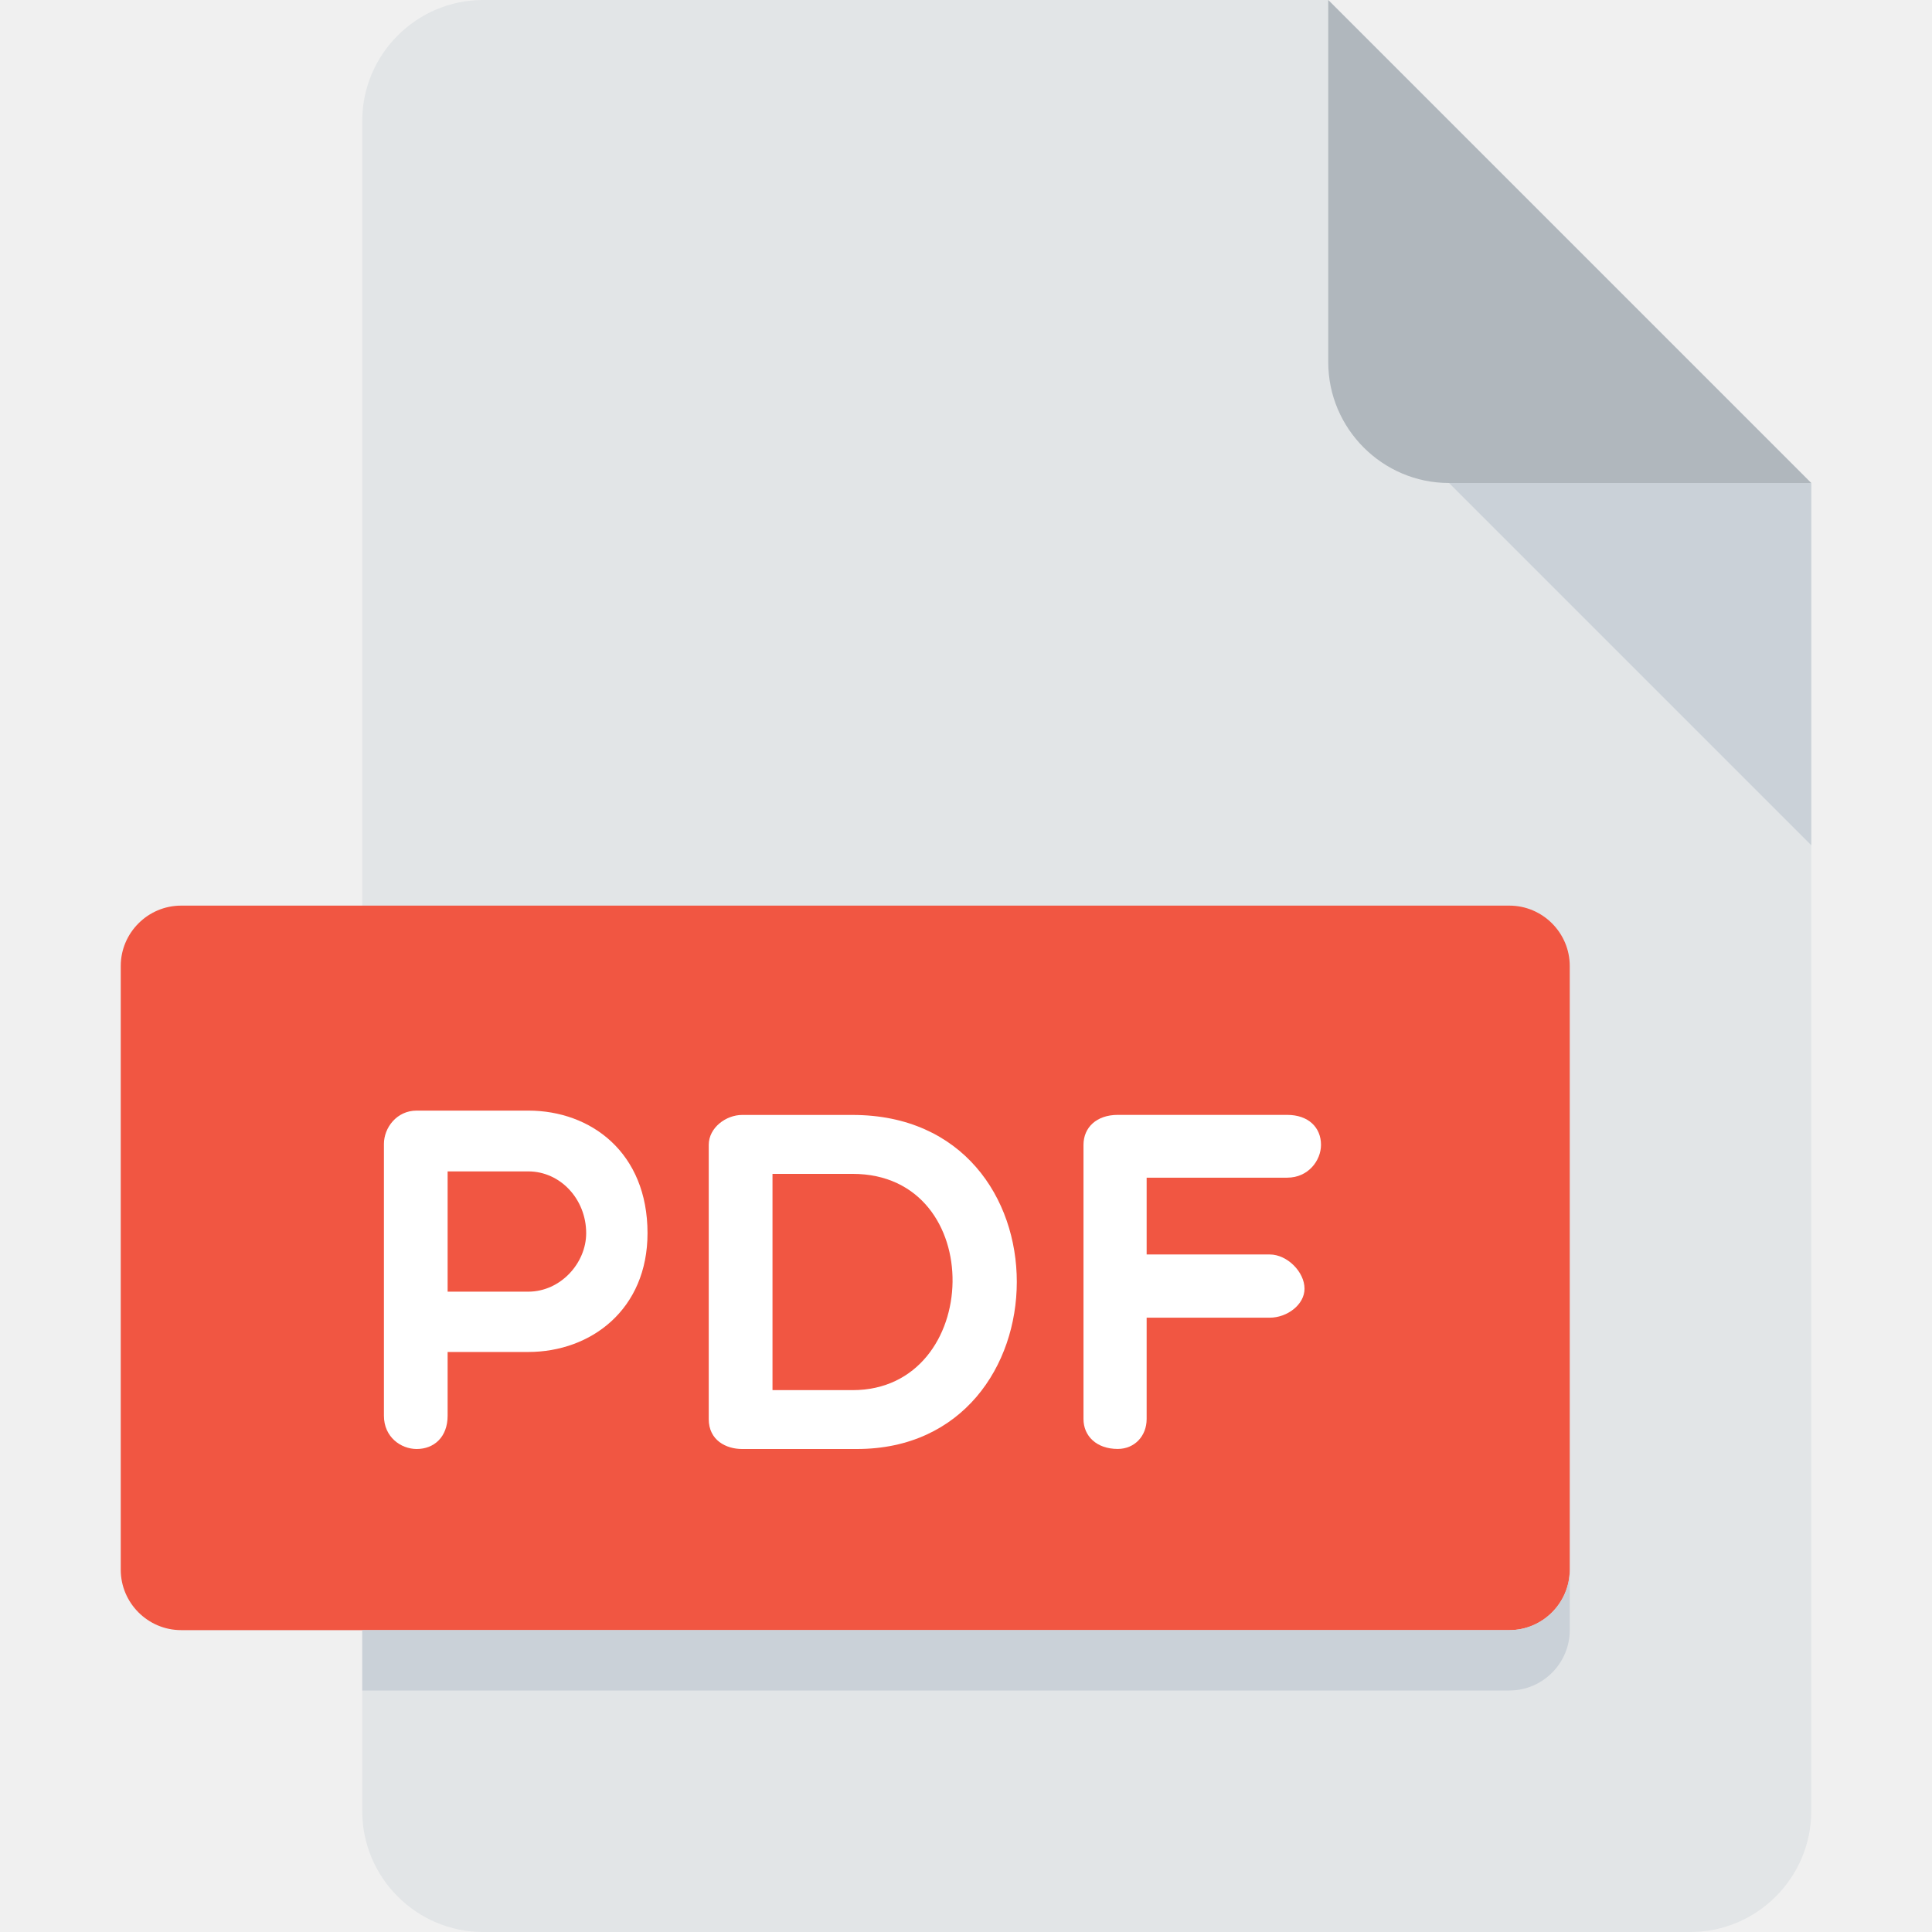
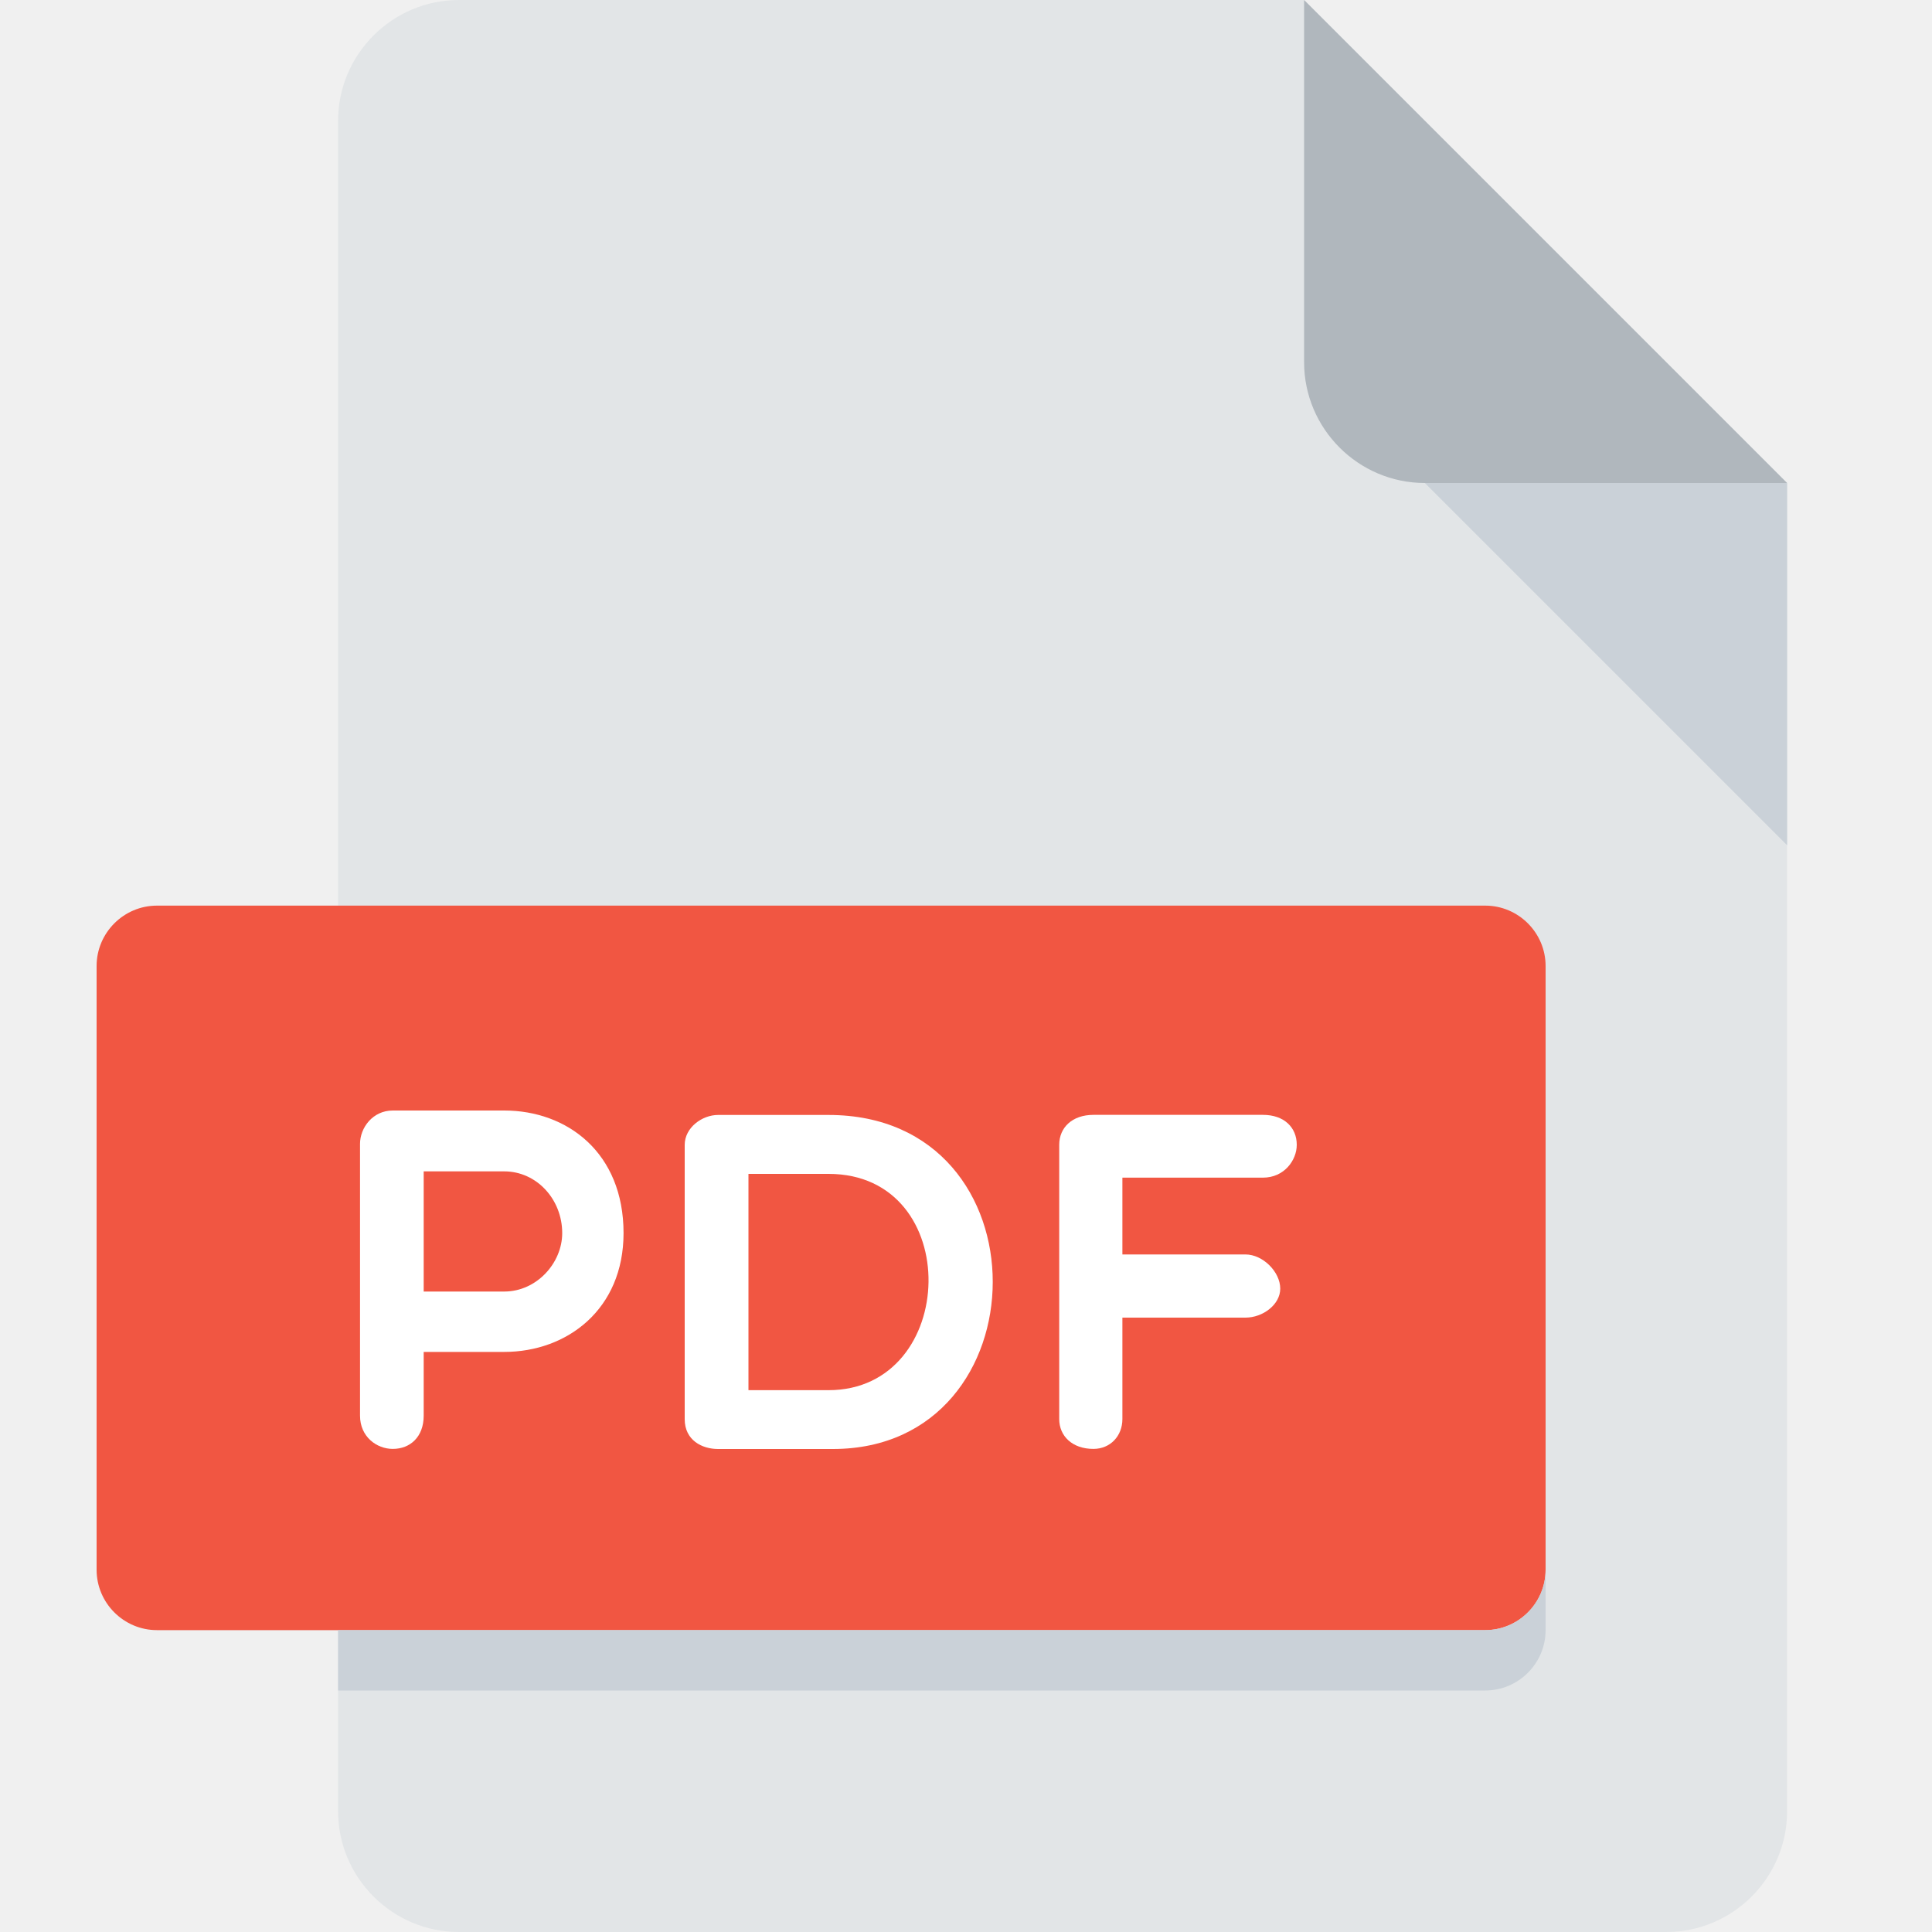
- <svg xmlns="http://www.w3.org/2000/svg" version="1.1" id="Layer_1" x="0px" y="0px" viewBox="0 0 512 512" style="enable-background:new 0 0 512 512;" xml:space="preserve">
-   <path style="fill:#E2E5E7;" d="M128,0c-17.6,0-32,14.4-32,32v448c0,17.6,14.4,32,32,32h320c17.6,0,32-14.4,32-32V128L352,0H128z" />
-   <path style="fill:#B0B7BD;" d="M384,128h96L352,0v96C352,113.6,366.4,128,384,128z" />
-   <polygon style="fill:#CAD1D8;" points="480,224 384,128 480,128 " />
-   <path style="fill:#F15642;" d="M416,416c0,8.8-7.2,16-16,16H48c-8.8,0-16-7.2-16-16V256c0-8.8,7.2-16,16-16h352c8.8,0,16,7.2,16,16  V416z" />
-   <g>
-     <path style="fill:#FFFFFF;" d="M101.744,303.152c0-4.224,3.328-8.832,8.688-8.832h29.552c16.64,0,31.616,11.136,31.616,32.48   c0,20.224-14.976,31.488-31.616,31.488h-21.36v16.896c0,5.632-3.584,8.816-8.192,8.816c-4.224,0-8.688-3.184-8.688-8.816V303.152z    M118.624,310.432v31.872h21.36c8.576,0,15.36-7.568,15.36-15.504c0-8.944-6.784-16.368-15.36-16.368H118.624z" />
-     <path style="fill:#FFFFFF;" d="M196.656,384c-4.224,0-8.832-2.304-8.832-7.92v-72.672c0-4.592,4.608-7.936,8.832-7.936h29.296   c58.464,0,57.184,88.528,1.152,88.528H196.656z M204.72,311.088V368.4h21.232c34.544,0,36.08-57.312,0-57.312H204.72z" />
-     <path style="fill:#FFFFFF;" d="M303.872,312.112v20.336h32.624c4.608,0,9.216,4.608,9.216,9.072c0,4.224-4.608,7.68-9.216,7.68   h-32.624v26.864c0,4.48-3.184,7.92-7.664,7.92c-5.632,0-9.072-3.44-9.072-7.92v-72.672c0-4.592,3.456-7.936,9.072-7.936h44.912   c5.632,0,8.96,3.344,8.96,7.936c0,4.096-3.328,8.704-8.96,8.704h-37.248V312.112z" />
-   </g>
-   <path style="fill:#CAD1D8;" d="M400,432H96v16h304c8.8,0,16-7.2,16-16v-16C416,424.8,408.8,432,400,432z" />
-   <g>
- </g>
-   <g>
- </g>
-   <g>
- </g>
-   <g>
- </g>
-   <g>
- </g>
-   <g>
- </g>
-   <g>
- </g>
-   <g>
- </g>
-   <g>
- </g>
-   <g>
- </g>
-   <g>
- </g>
-   <g>
- </g>
-   <g>
- </g>
-   <g>
- </g>
-   <g>
- </g>
+ <svg xmlns="http://www.w3.org/2000/svg" width="20" height="20" viewBox="0 0 20 20" fill="none">
+   <path d="M4.75 0C4.062 0 3.5 0.562 3.5 1.25V18.75C3.5 19.438 4.062 20 4.75 20H17.25C17.938 20 18.5 19.438 18.5 18.75V5L13.5 0H4.75Z" fill="#E2E5E7" />
+   <path d="M14.75 5H18.5L13.5 0V3.75C13.5 4.438 14.062 5 14.75 5Z" fill="#B0B7BD" />
+   <path d="M18.5 8.75L14.75 5H18.5V8.75Z" fill="#CAD1D8" />
+   <path d="M16 16.25C16 16.594 15.719 16.875 15.375 16.875H1.625C1.281 16.875 1 16.594 1 16.25V10C1 9.656 1.281 9.375 1.625 9.375H15.375C15.719 9.375 16 9.656 16 10V16.25Z" fill="#F15642" />
+   <path d="M3.727 11.841C3.727 11.676 3.857 11.496 4.066 11.496H5.22C5.87 11.496 6.455 11.931 6.455 12.765C6.455 13.555 5.87 13.995 5.22 13.995H4.386V14.655C4.386 14.875 4.246 14.999 4.066 14.999C3.901 14.999 3.727 14.875 3.727 14.655V11.841ZM4.386 12.126V13.37H5.22C5.555 13.37 5.82 13.075 5.82 12.765C5.82 12.415 5.555 12.126 5.22 12.126H4.386Z" fill="white" />
+   <path d="M7.433 15C7.268 15 7.088 14.91 7.088 14.691V11.852C7.088 11.673 7.268 11.542 7.433 11.542H8.577C10.861 11.542 10.811 15 8.622 15H7.433ZM7.748 12.152V14.391H8.577C9.927 14.391 9.987 12.152 8.577 12.152H7.748Z" fill="white" />
+   <path d="M11.619 12.192V12.986H12.893C13.073 12.986 13.253 13.166 13.253 13.34C13.253 13.505 13.073 13.64 12.893 13.64H11.619V14.69C11.619 14.865 11.494 14.999 11.319 14.999C11.099 14.999 10.965 14.865 10.965 14.69V11.851C10.965 11.672 11.1 11.541 11.319 11.541H13.074C13.294 11.541 13.424 11.672 13.424 11.851C13.424 12.011 13.294 12.191 13.074 12.191H11.619V12.192Z" fill="white" />
+   <path d="M15.375 16.875H3.5V17.5H15.375C15.719 17.5 16 17.219 16 16.875V16.25C16 16.594 15.719 16.875 15.375 16.875Z" fill="#CAD1D8" />
</svg>
